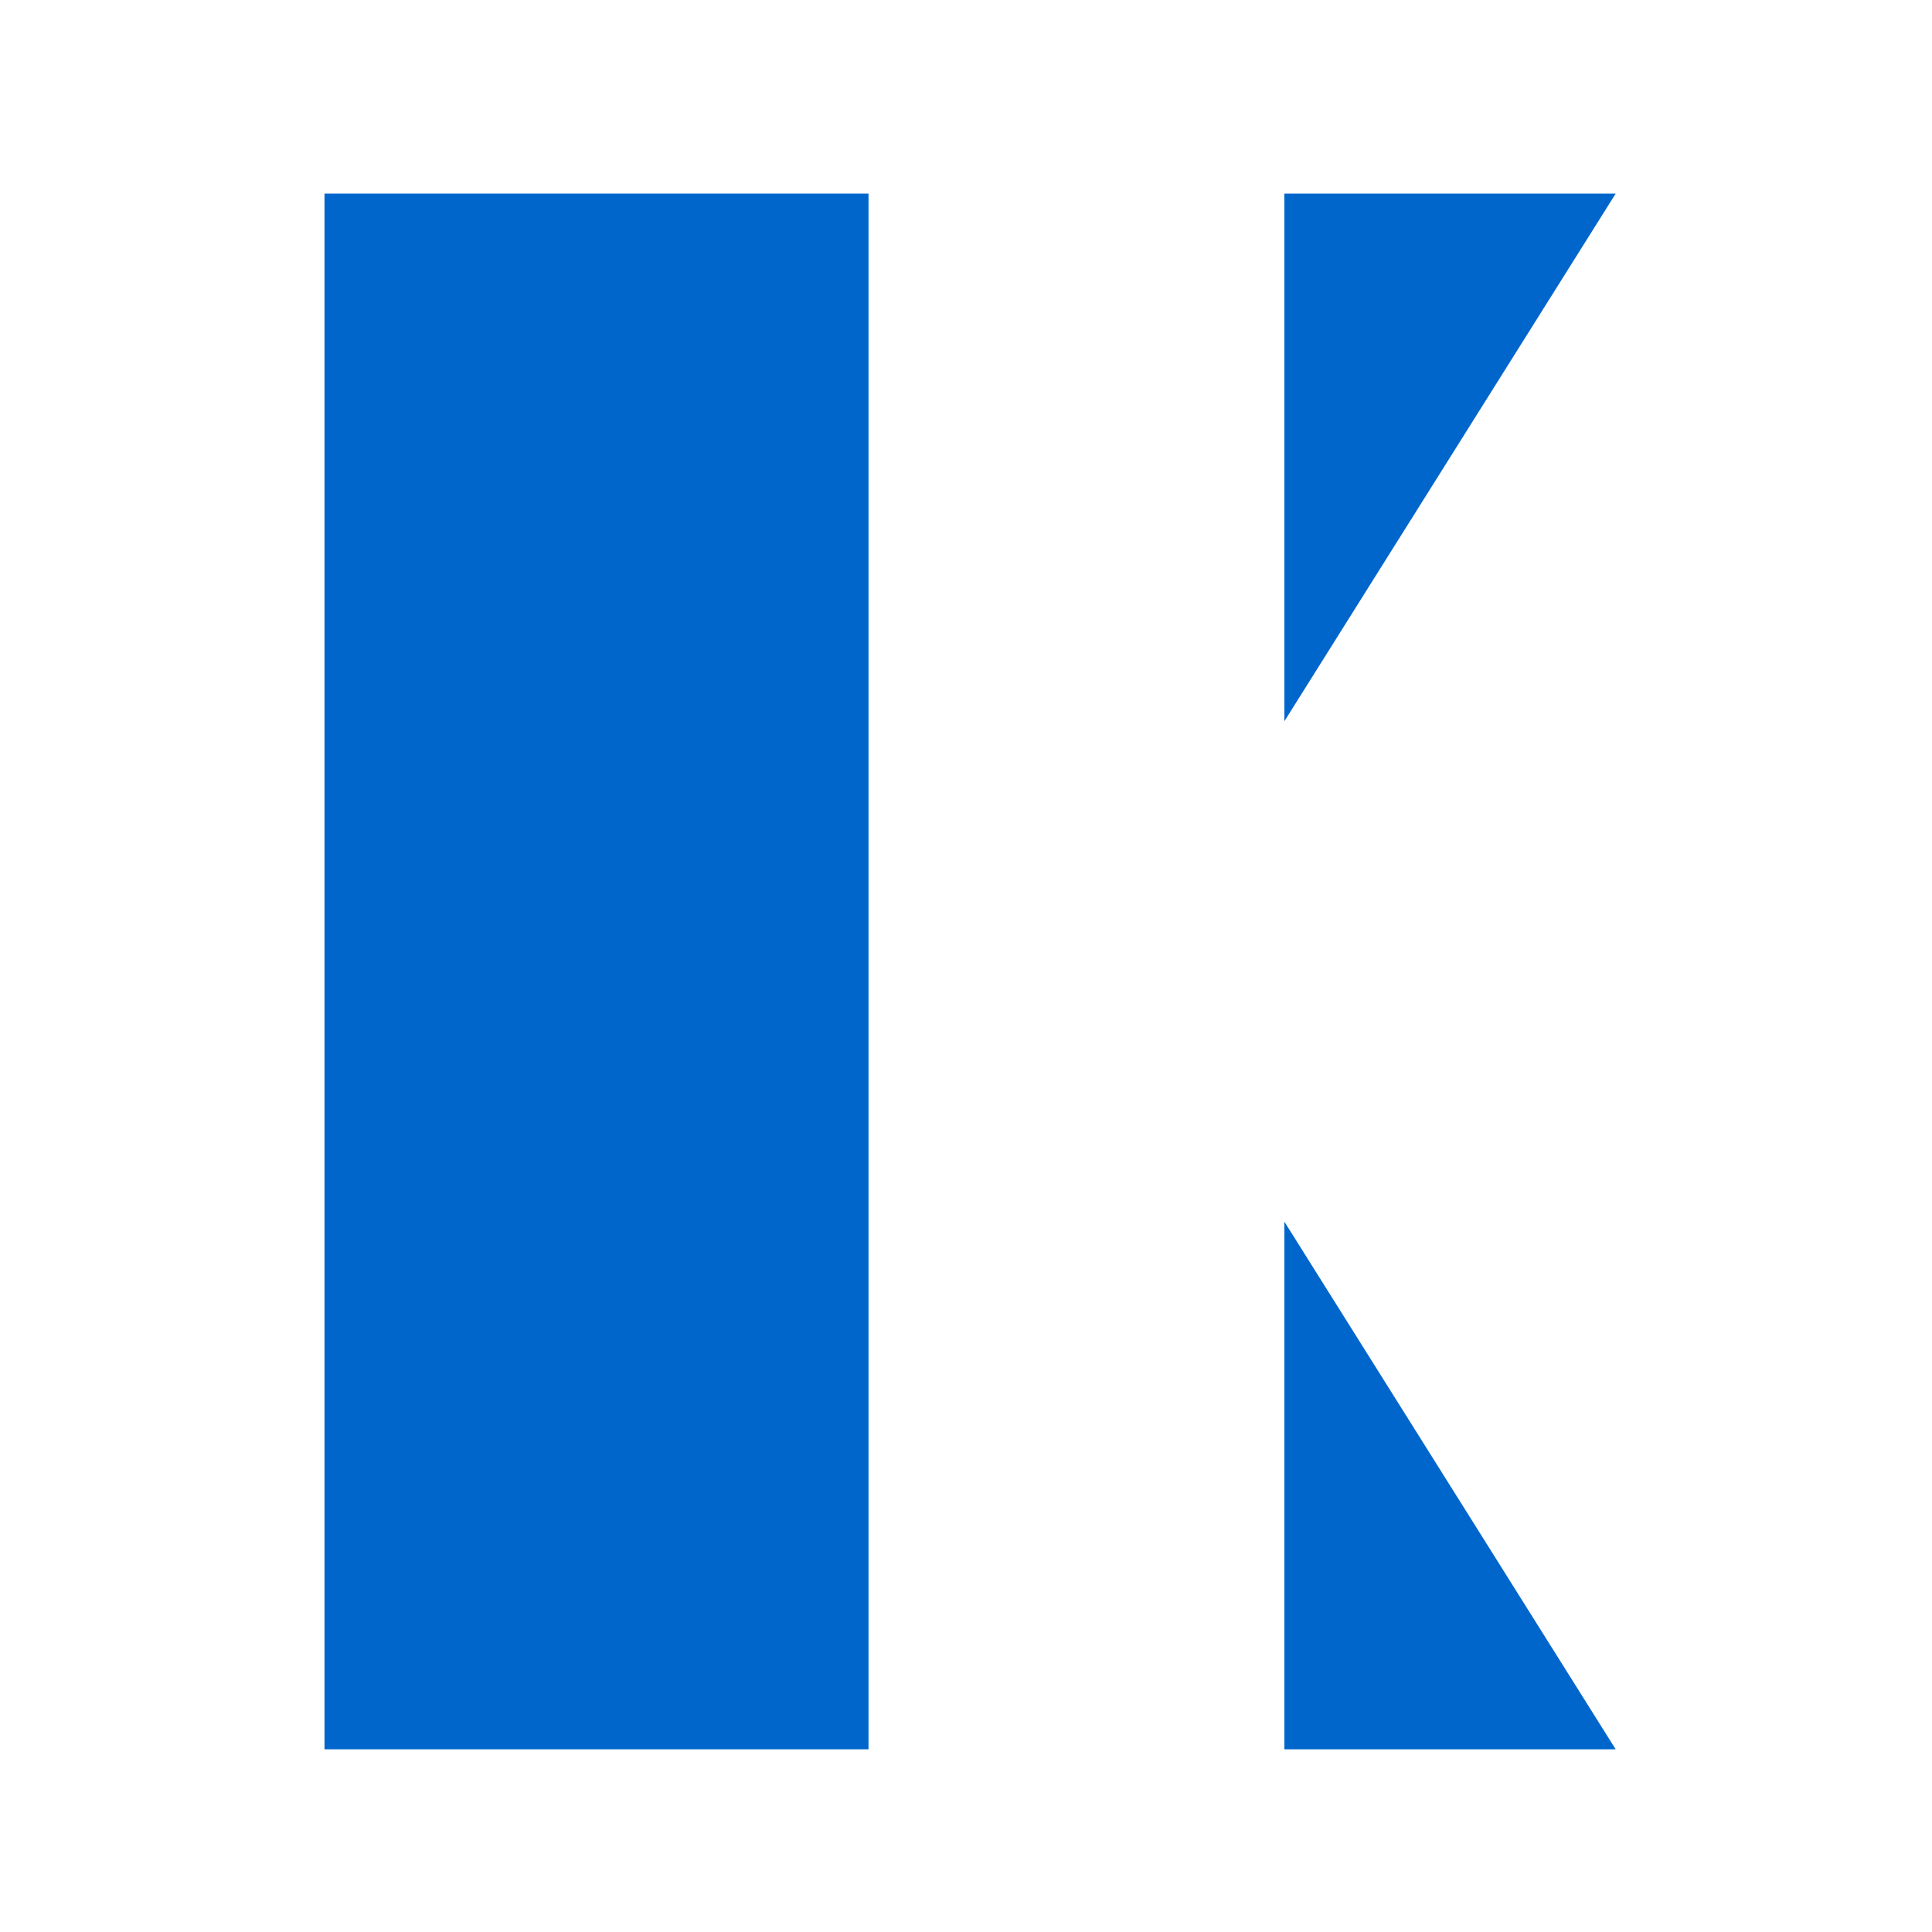
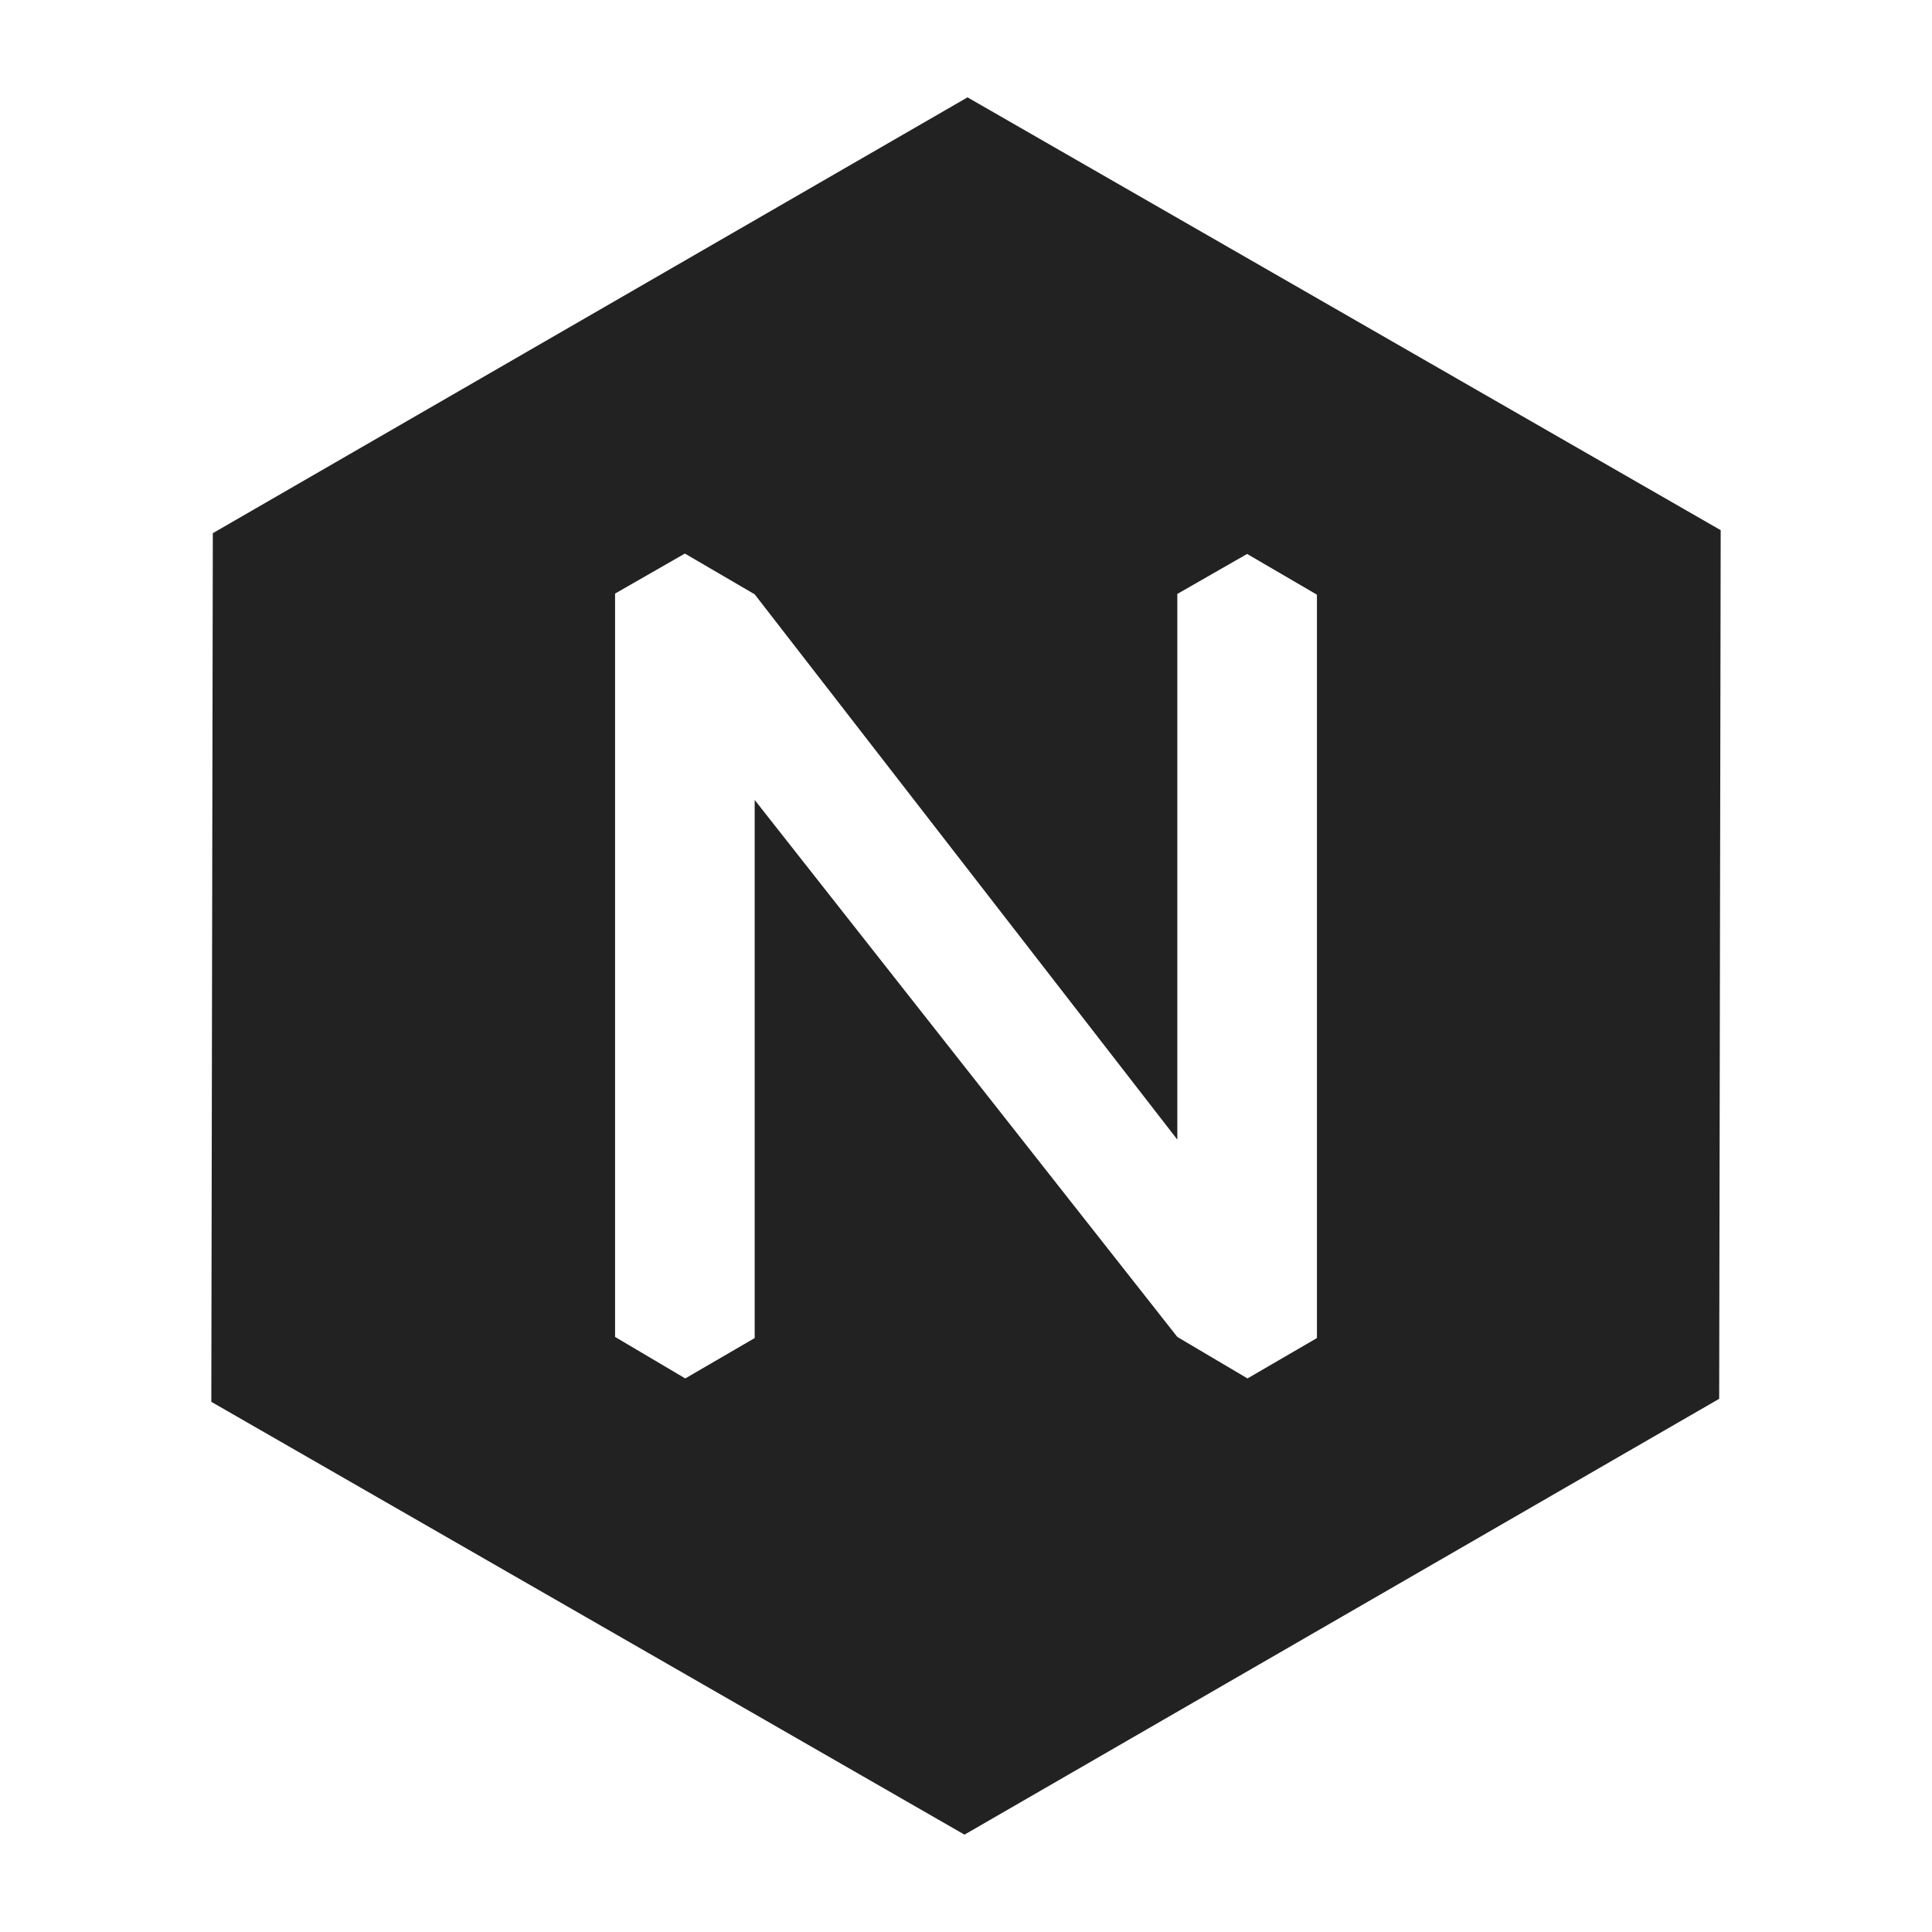
- <svg xmlns="http://www.w3.org/2000/svg" id="组_3" data-name="组 3" width="1062.75" height="1062.75" viewBox="0 0 1417 1417">
-   <defs>
-     <style>
-       .cls-1, .cls-2 {
-         fill: #06c;
-       }
- 
-       .cls-2 {
-         fill-rule: evenodd;
-       }
-     </style>
-   </defs>
-   <rect id="矩形_2" data-name="矩形 2" class="cls-1" x="238" y="142" width="399" height="1141" />
-   <path id="矩形_3" data-name="矩形 3" class="cls-2" d="M942,142h243L942,529V142Z" />
-   <path id="矩形_3_拷贝" data-name="矩形 3 拷贝" class="cls-2" d="M942,1283h243L942,896v387Z" />
+ <svg xmlns="http://www.w3.org/2000/svg" xml:space="preserve" enable-background="new 0 0 512 512" viewBox="0 0 512 512" height="512px" width="512px" y="0px" x="0px" id="NexT" version="1.1">
+   <defs id="defs3388" />
+   <path style="fill:#222222;fill-opacity:1" id="path3384" d="M 256.4,25.8 56.4,141.3 56,371.5 255.6,486.2 455.6,370.7 456,140.5 Z m 92.6,328.8 -18.4,10.7 -18.6,-11 0,0 -112,-142.3 0,142.6 -18.4,10.7 -18.6,-11 0,-197 18.5,-10.6 18.5,10.8 0,0 112,144.5 0,-144.6 18.5,-10.6 18.5,10.8 z" />
</svg>
